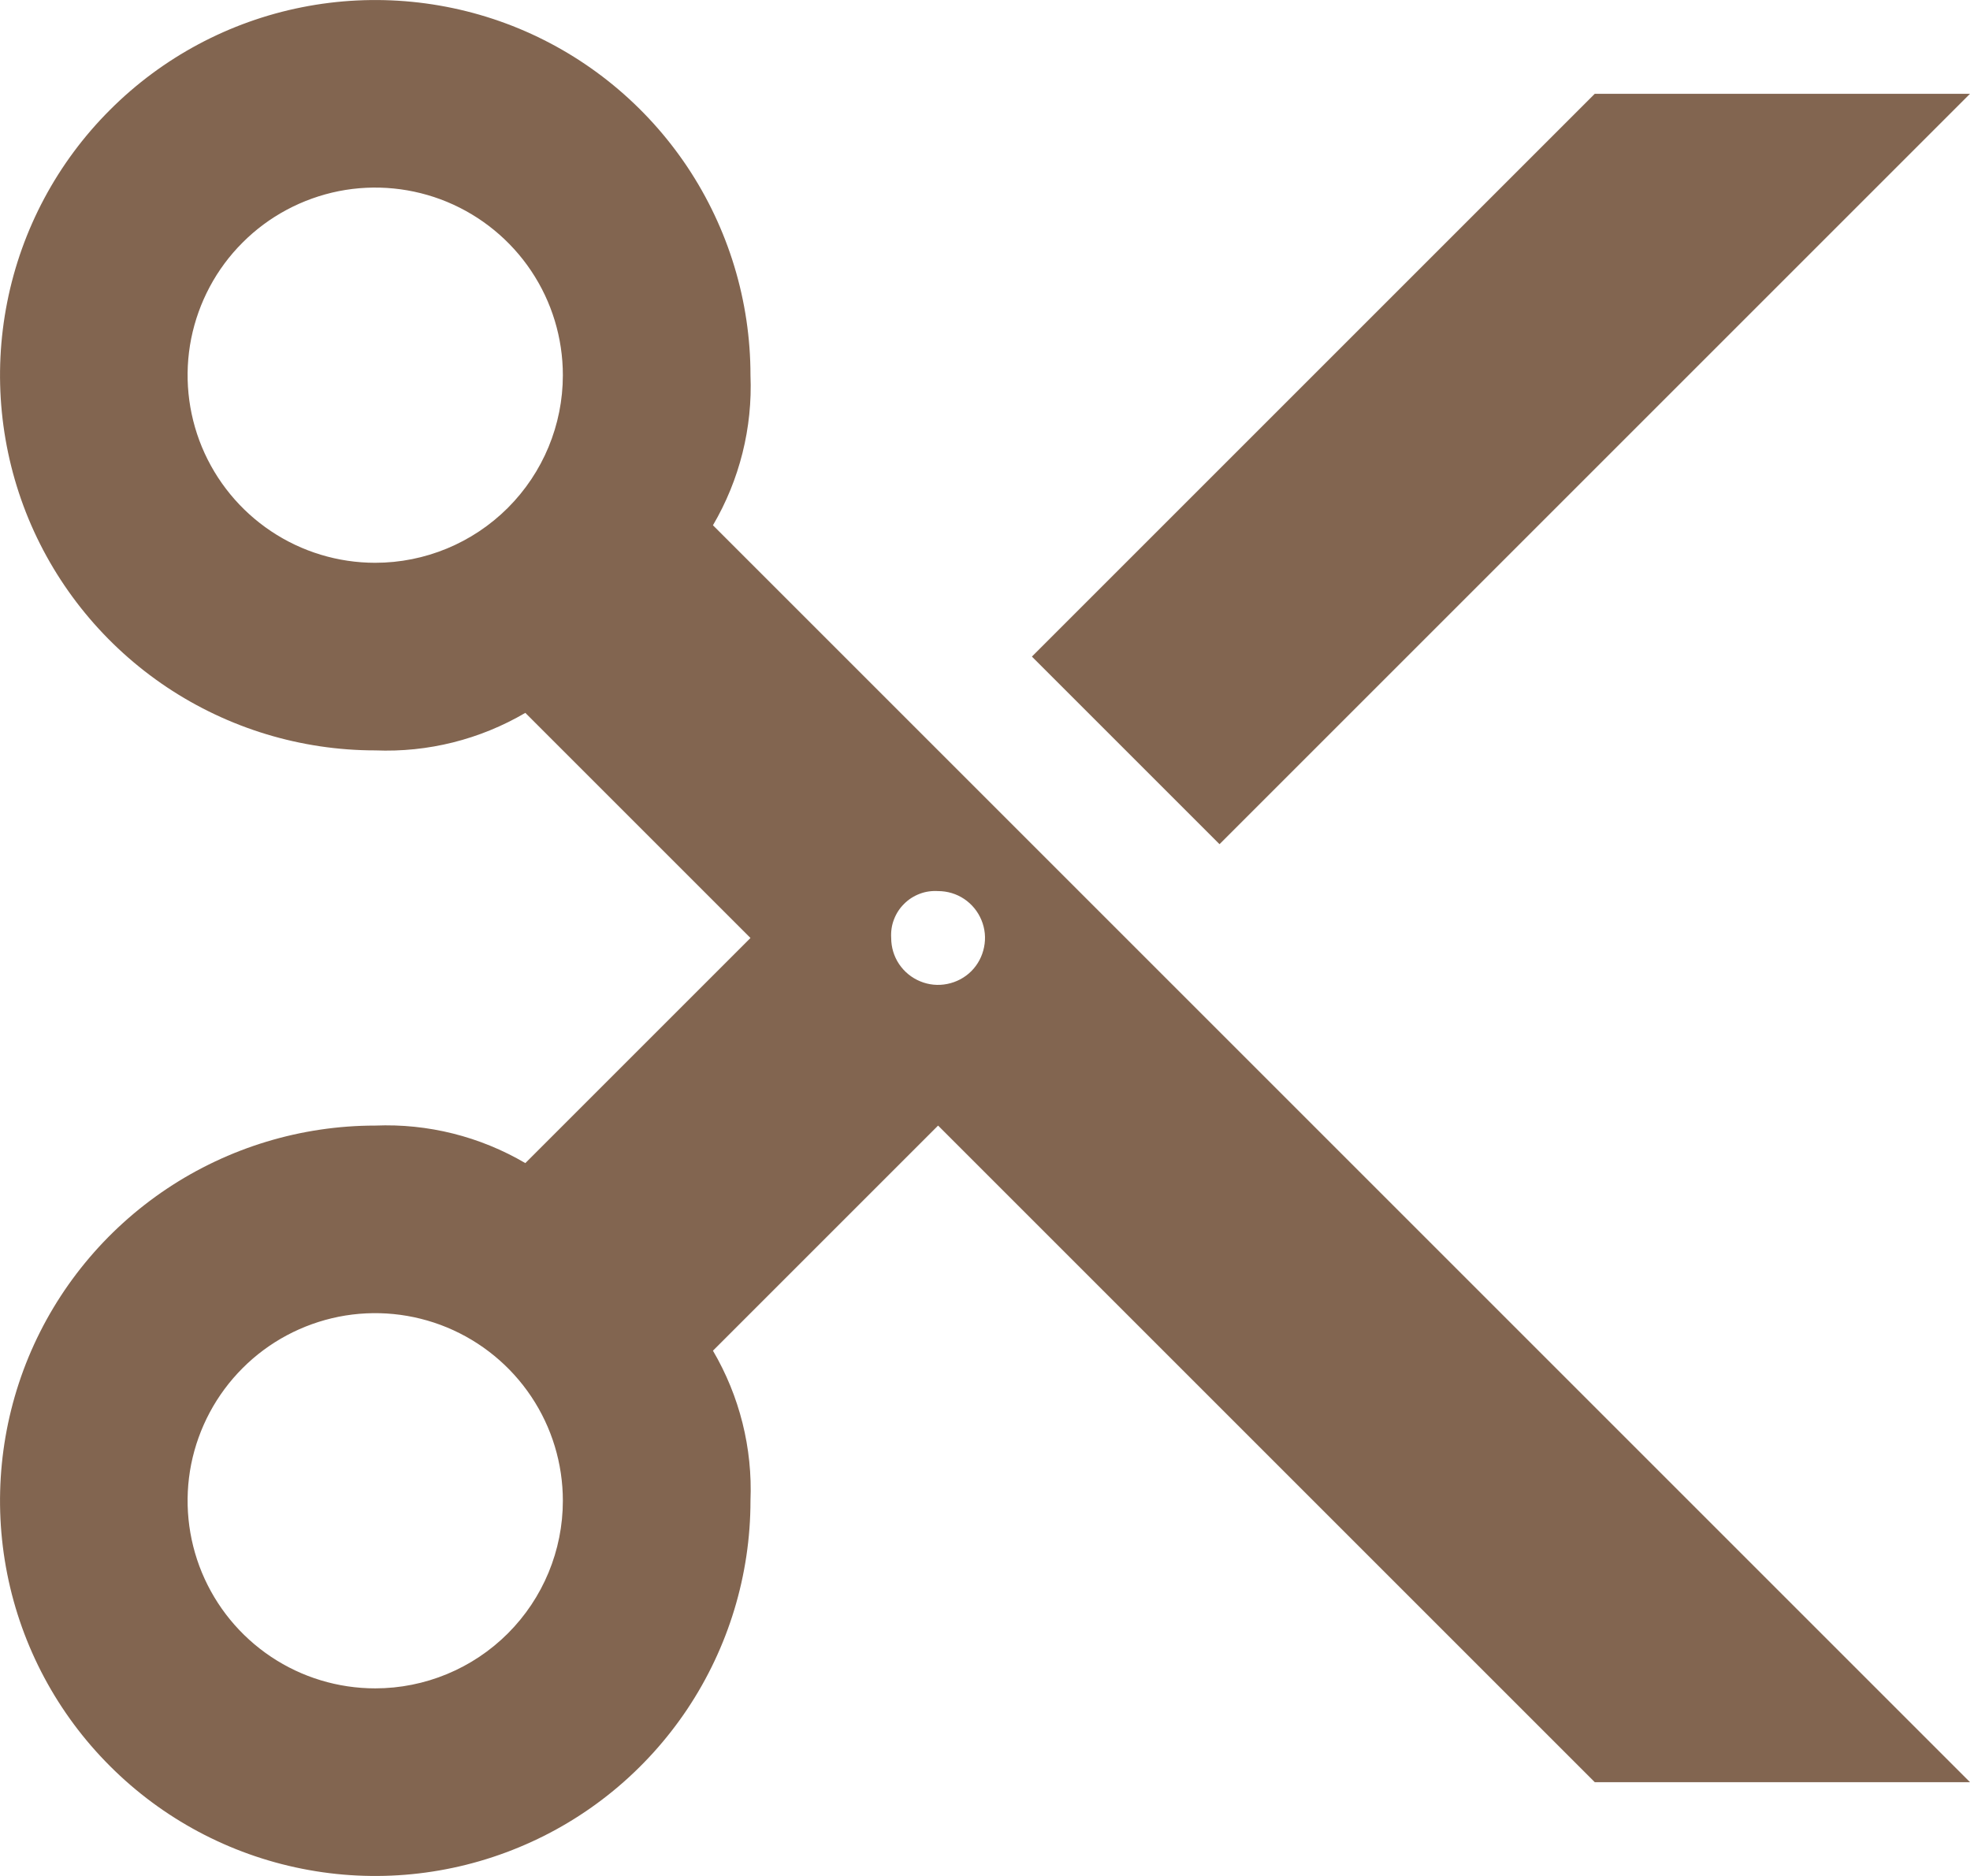
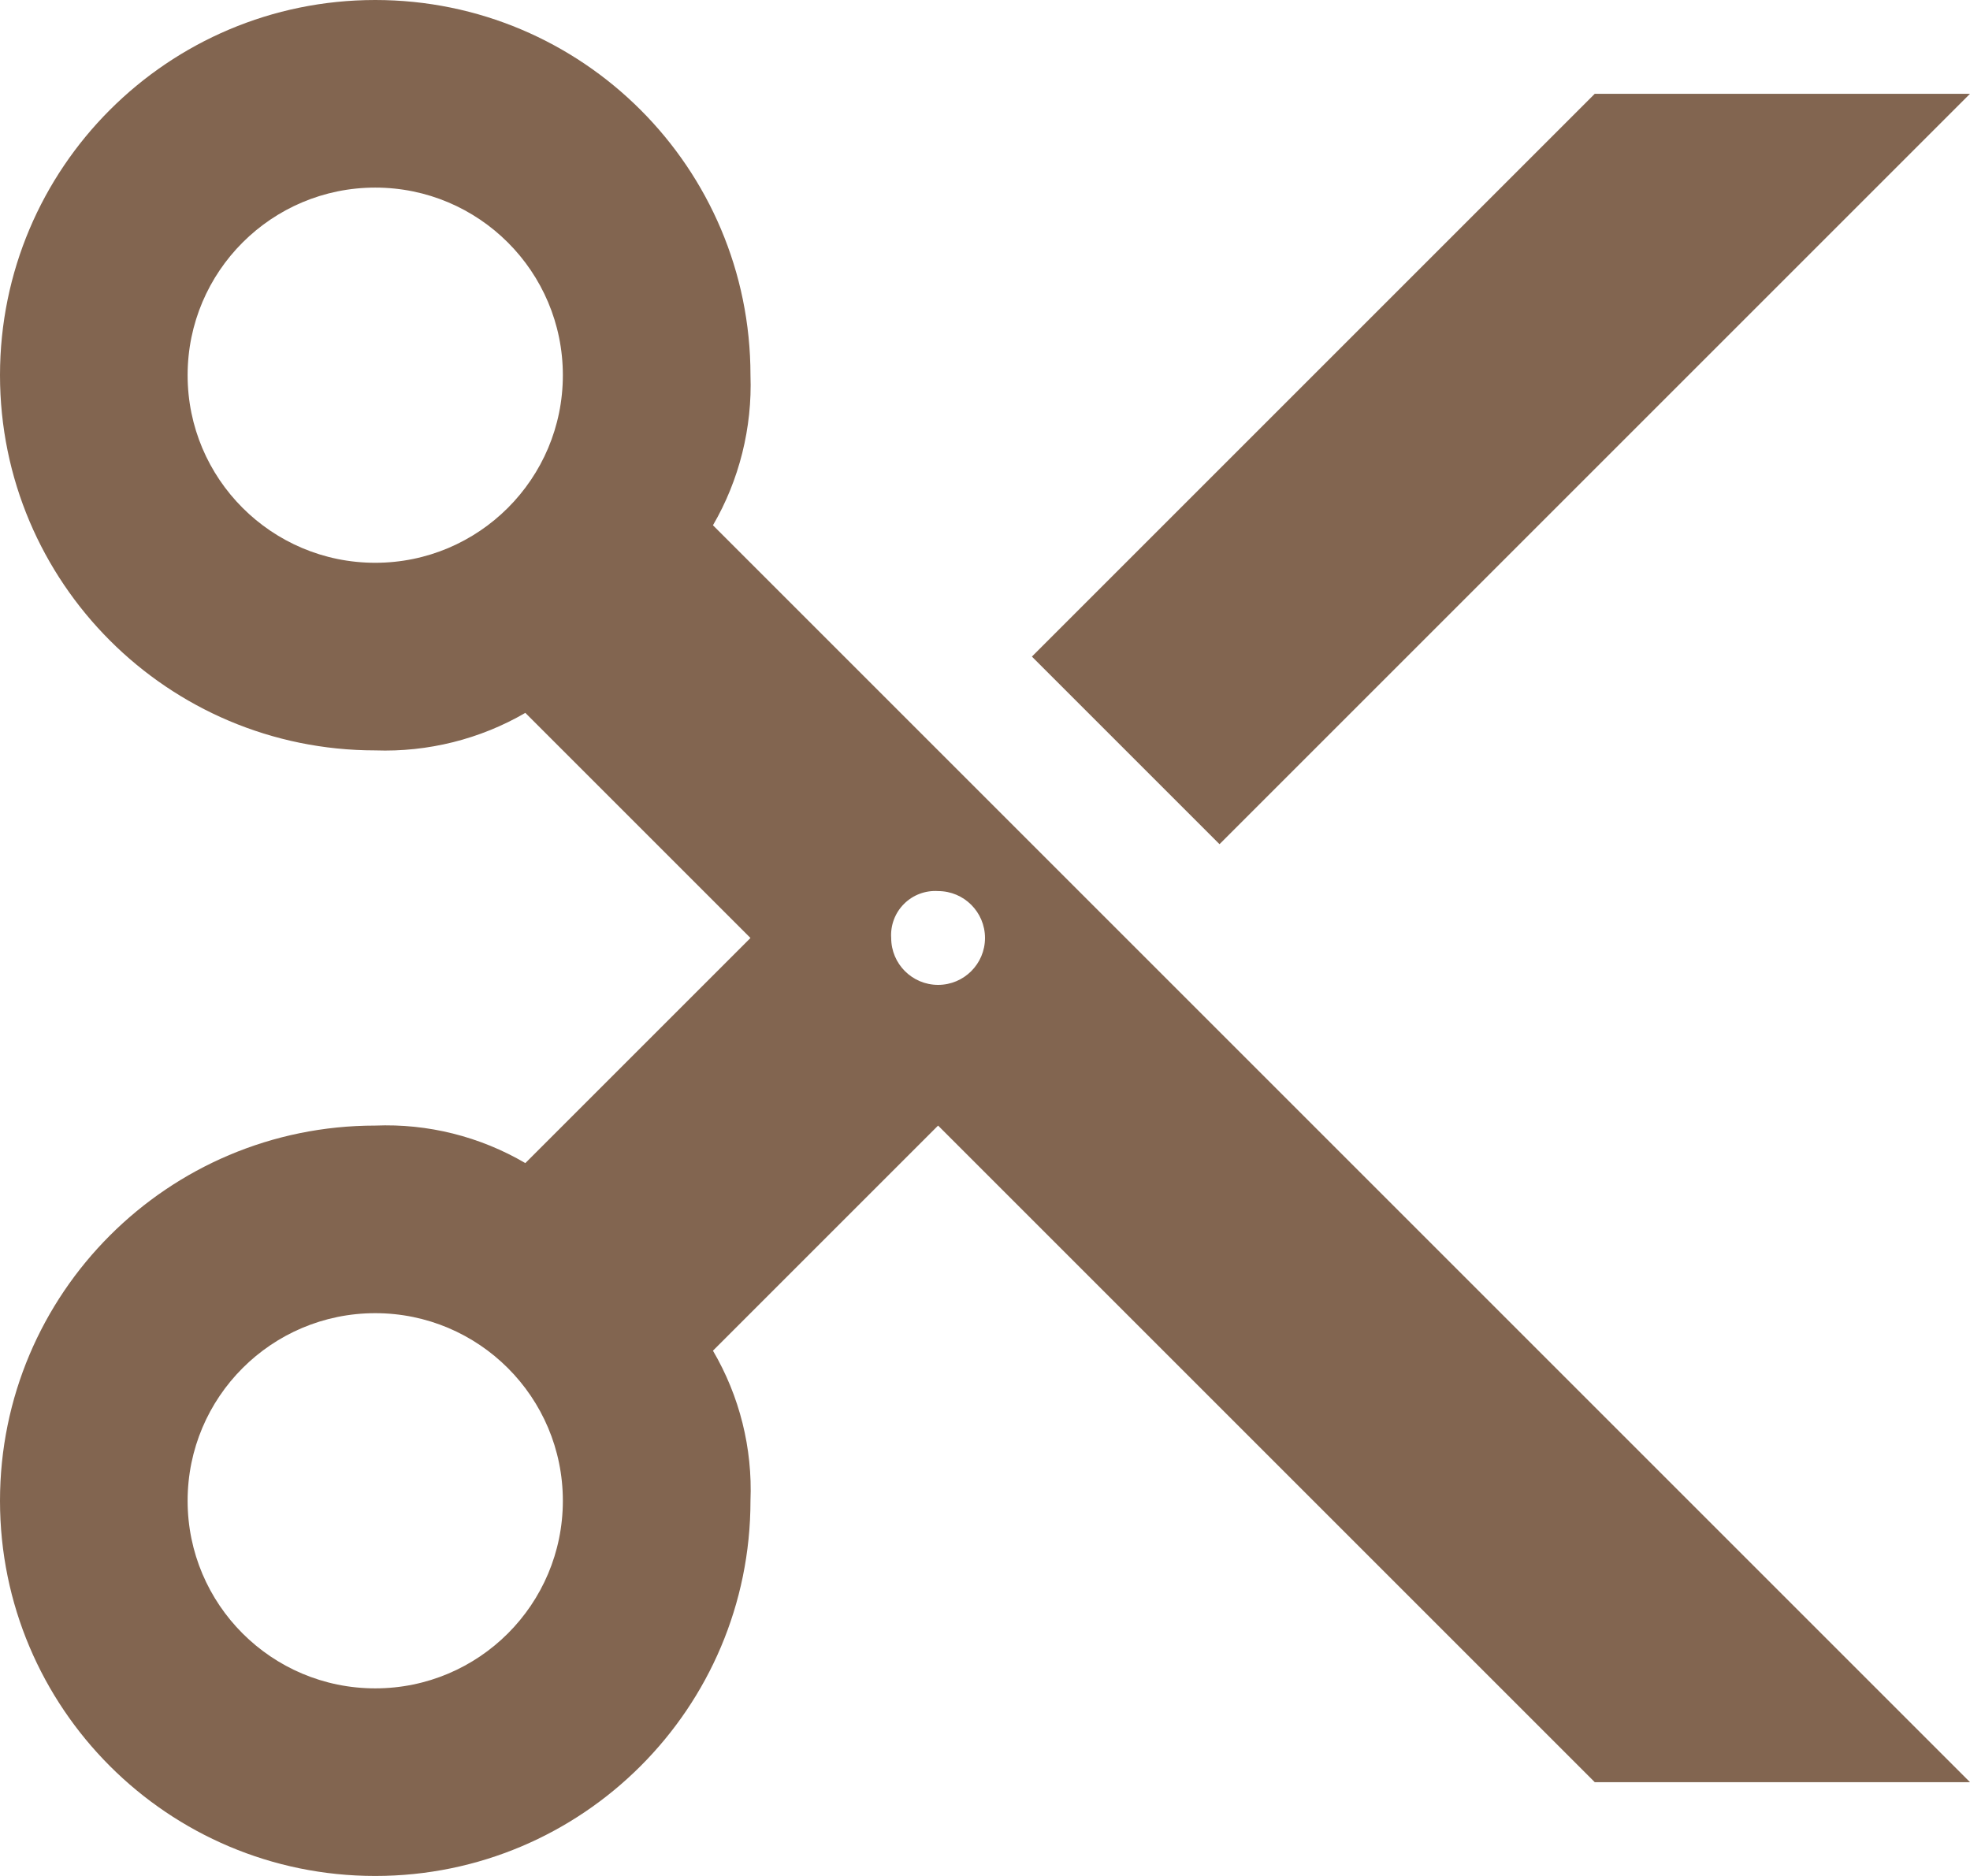
- <svg xmlns="http://www.w3.org/2000/svg" width="21" height="20" viewBox="0 0 21 20" fill="none">
-   <path d="M8 4C8 3.209 7.765 2.436 7.326 1.778C6.886 1.12 6.262 0.607 5.531 0.304C4.8 0.002 3.996 -0.077 3.22 0.077C2.444 0.231 1.731 0.612 1.172 1.172C0.612 1.731 0.231 2.444 0.077 3.22C-0.077 3.996 0.002 4.8 0.304 5.531C0.607 6.262 1.12 6.886 1.778 7.326C2.436 7.765 3.209 8 4 8C4.561 8.023 5.116 7.884 5.6 7.6L8 10L5.6 12.4C5.116 12.116 4.561 11.977 4 12C3.209 12 2.436 12.235 1.778 12.674C1.12 13.114 0.607 13.738 0.304 14.469C0.002 15.2 -0.077 16.004 0.077 16.78C0.231 17.556 0.612 18.269 1.172 18.828C1.731 19.388 2.444 19.769 3.22 19.923C3.996 20.078 4.8 19.998 5.531 19.695C6.262 19.393 6.886 18.88 7.326 18.222C7.765 17.564 8 16.791 8 16C8.023 15.439 7.884 14.884 7.6 14.4L10 12L17 19H21L7.6 5.6C7.884 5.116 8.023 4.561 8 4ZM4 6C3.604 6 3.218 5.883 2.889 5.663C2.56 5.443 2.304 5.131 2.152 4.765C2.001 4.4 1.961 3.998 2.038 3.61C2.116 3.222 2.306 2.865 2.586 2.586C2.865 2.306 3.222 2.116 3.61 2.038C3.998 1.961 4.4 2.001 4.765 2.152C5.131 2.304 5.443 2.56 5.663 2.889C5.883 3.218 6 3.604 6 4C6 4.53 5.789 5.039 5.414 5.414C5.039 5.789 4.53 6 4 6ZM4 18C3.604 18 3.218 17.883 2.889 17.663C2.56 17.443 2.304 17.131 2.152 16.765C2.001 16.4 1.961 15.998 2.038 15.61C2.116 15.222 2.306 14.866 2.586 14.586C2.865 14.306 3.222 14.116 3.61 14.038C3.998 13.961 4.4 14.001 4.765 14.152C5.131 14.304 5.443 14.56 5.663 14.889C5.883 15.218 6 15.604 6 16C6 16.53 5.789 17.039 5.414 17.414C5.039 17.789 4.53 18 4 18ZM10 9.5C10.099 9.5 10.196 9.529 10.278 9.584C10.36 9.639 10.424 9.717 10.462 9.809C10.5 9.9 10.51 10.001 10.49 10.098C10.471 10.194 10.424 10.284 10.354 10.354C10.284 10.424 10.194 10.471 10.098 10.49C10.001 10.51 9.9 10.5 9.809 10.462C9.717 10.424 9.639 10.36 9.584 10.278C9.529 10.196 9.5 10.099 9.5 10C9.496 9.933 9.505 9.866 9.529 9.804C9.553 9.741 9.589 9.684 9.637 9.637C9.684 9.589 9.741 9.553 9.804 9.529C9.866 9.505 9.933 9.496 10 9.5ZM21 1H17L11 7L13 9L21 1Z" fill="#826550" />
+ <svg xmlns="http://www.w3.org/2000/svg" width="21" height="20" fill="none">
+   <path d="M8 4a4 4 0 1 0-4 4c.56.02 1.12-.12 1.6-.4L8 10l-2.4 2.4A2.93 2.93 0 0 0 4 12a4 4 0 1 0 4 4 2.93 2.93 0 0 0-.4-1.6L10 12l7 7h4L7.6 5.6c.28-.48.42-1.04.4-1.6ZM4 6a2 2 0 1 1 0-4 2 2 0 0 1 0 4Zm0 12a2 2 0 1 1 0-4 2 2 0 0 1 0 4Zm6-8.5a.5.5 0 1 1-.5.5.47.47 0 0 1 .5-.5ZM21 1h-4l-6 6 2 2 8-8Z" fill="#826550" />
</svg>
